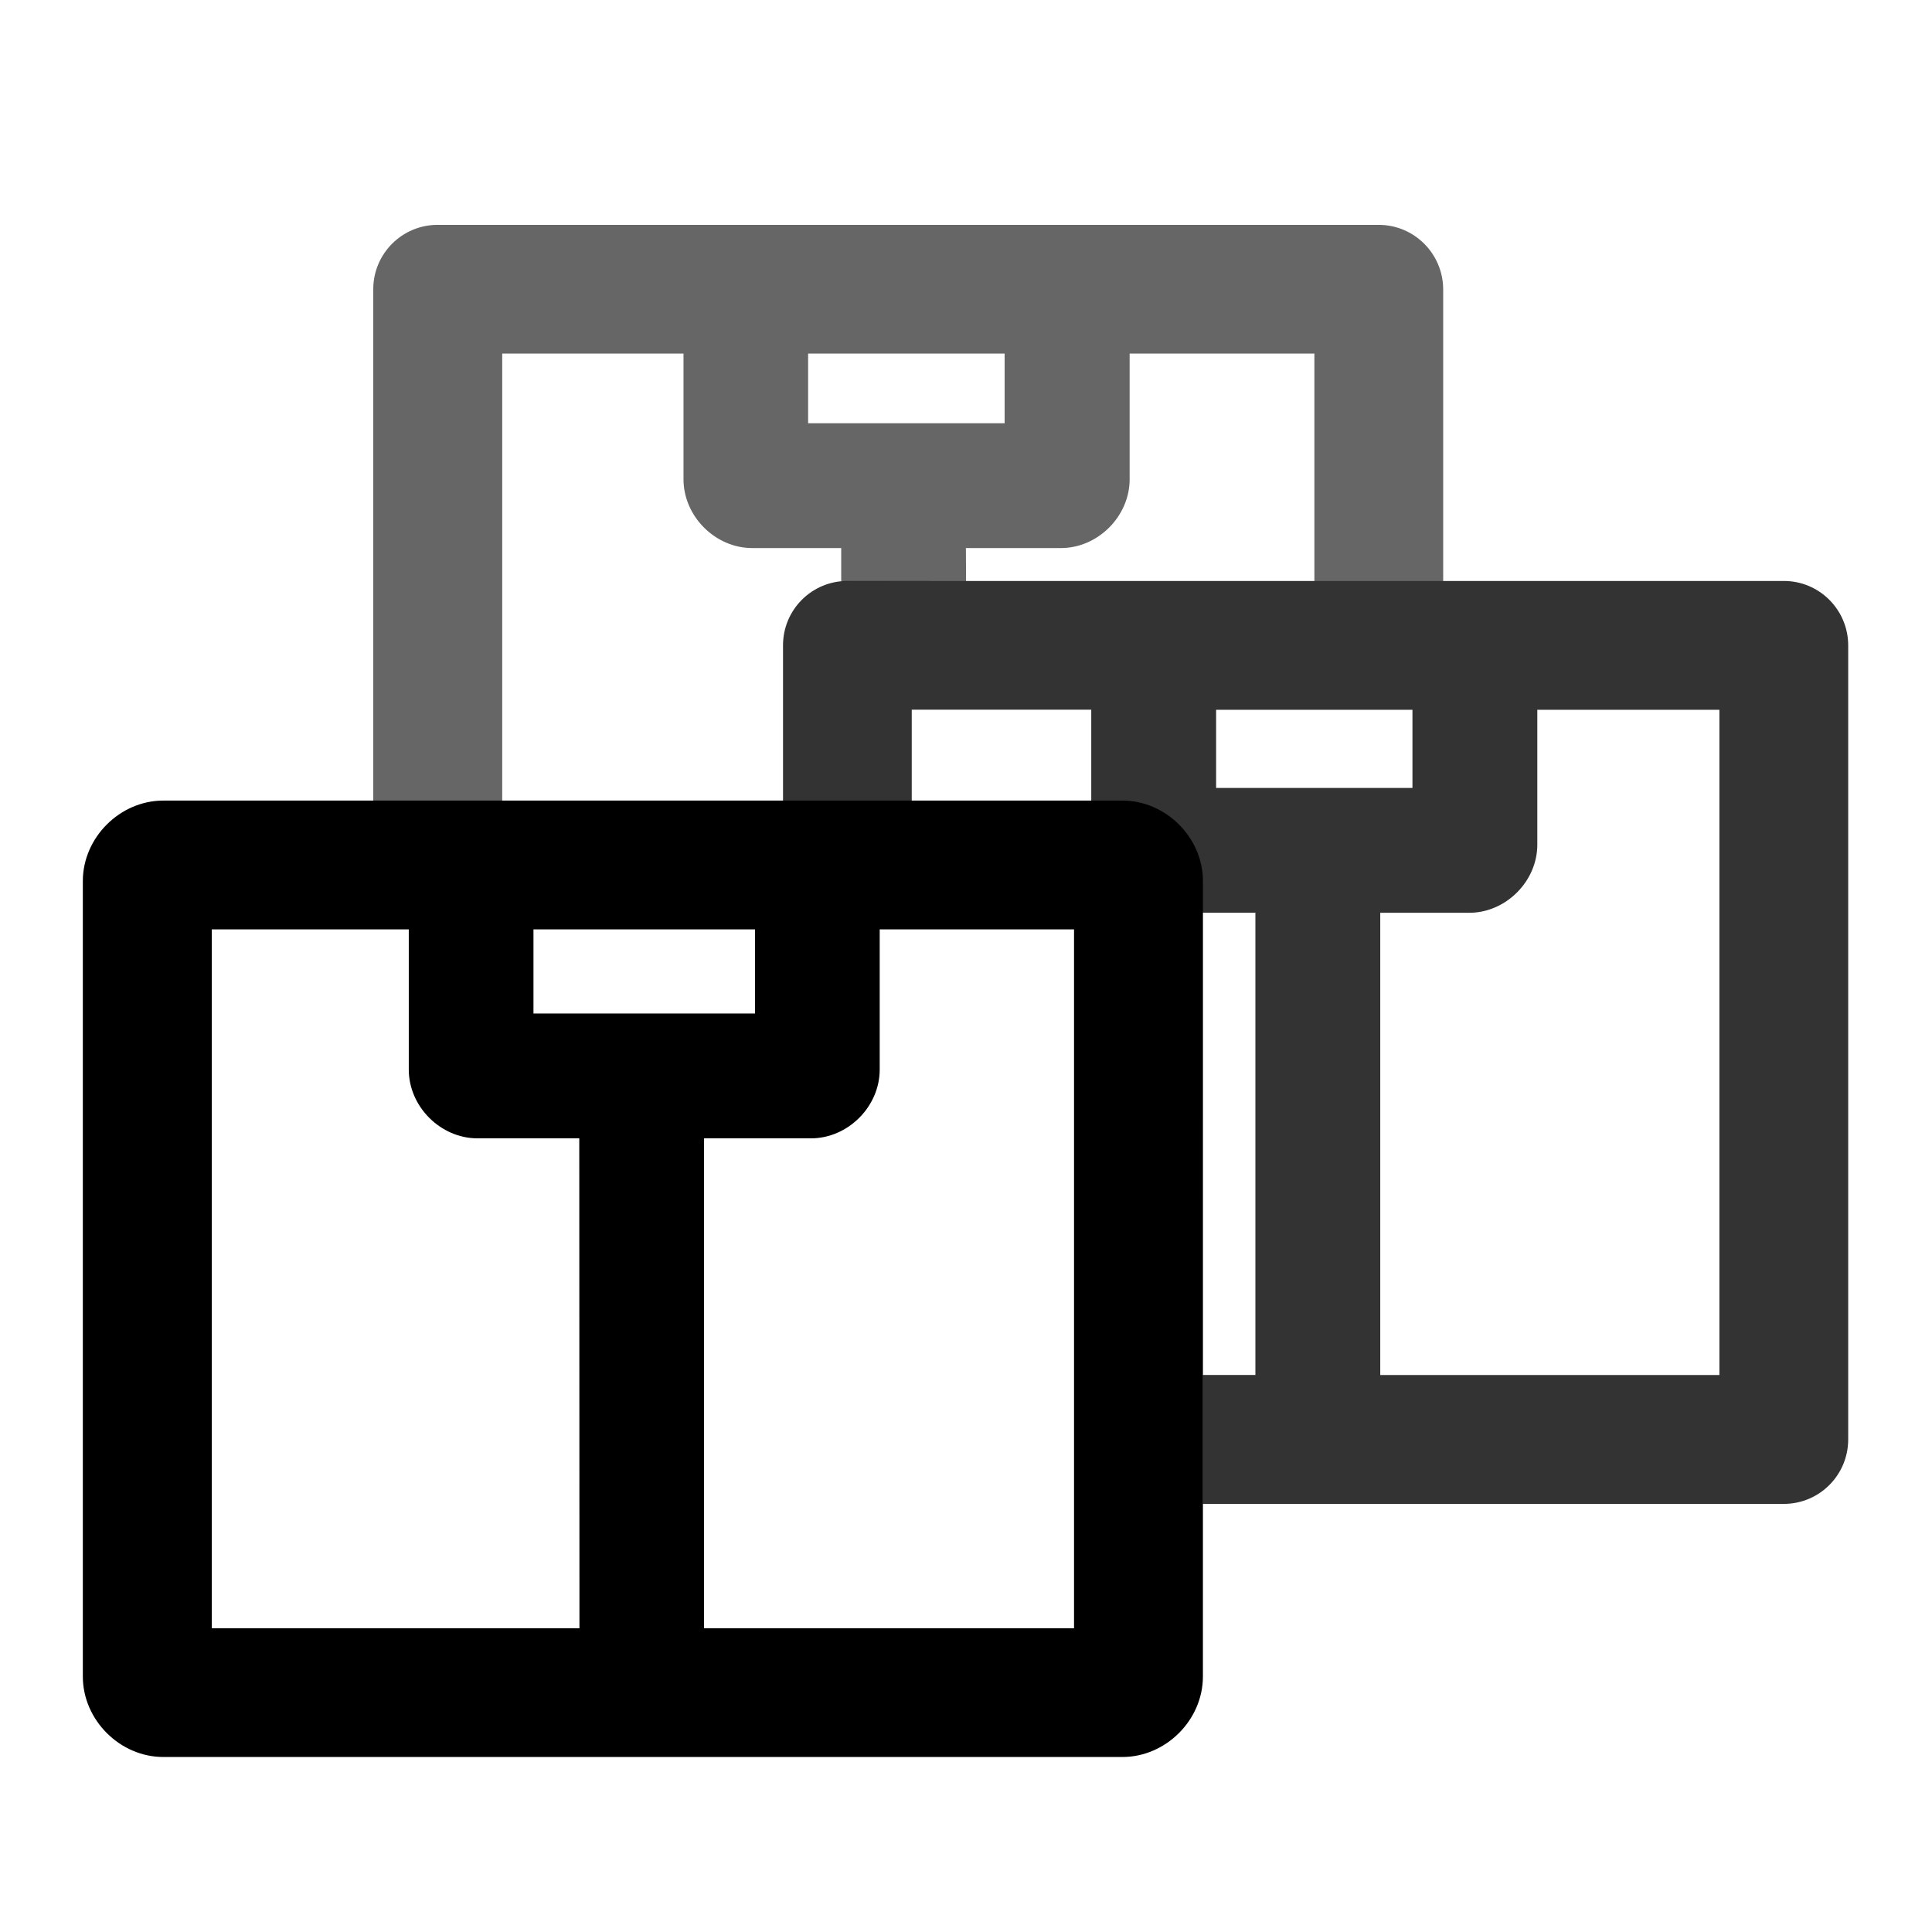
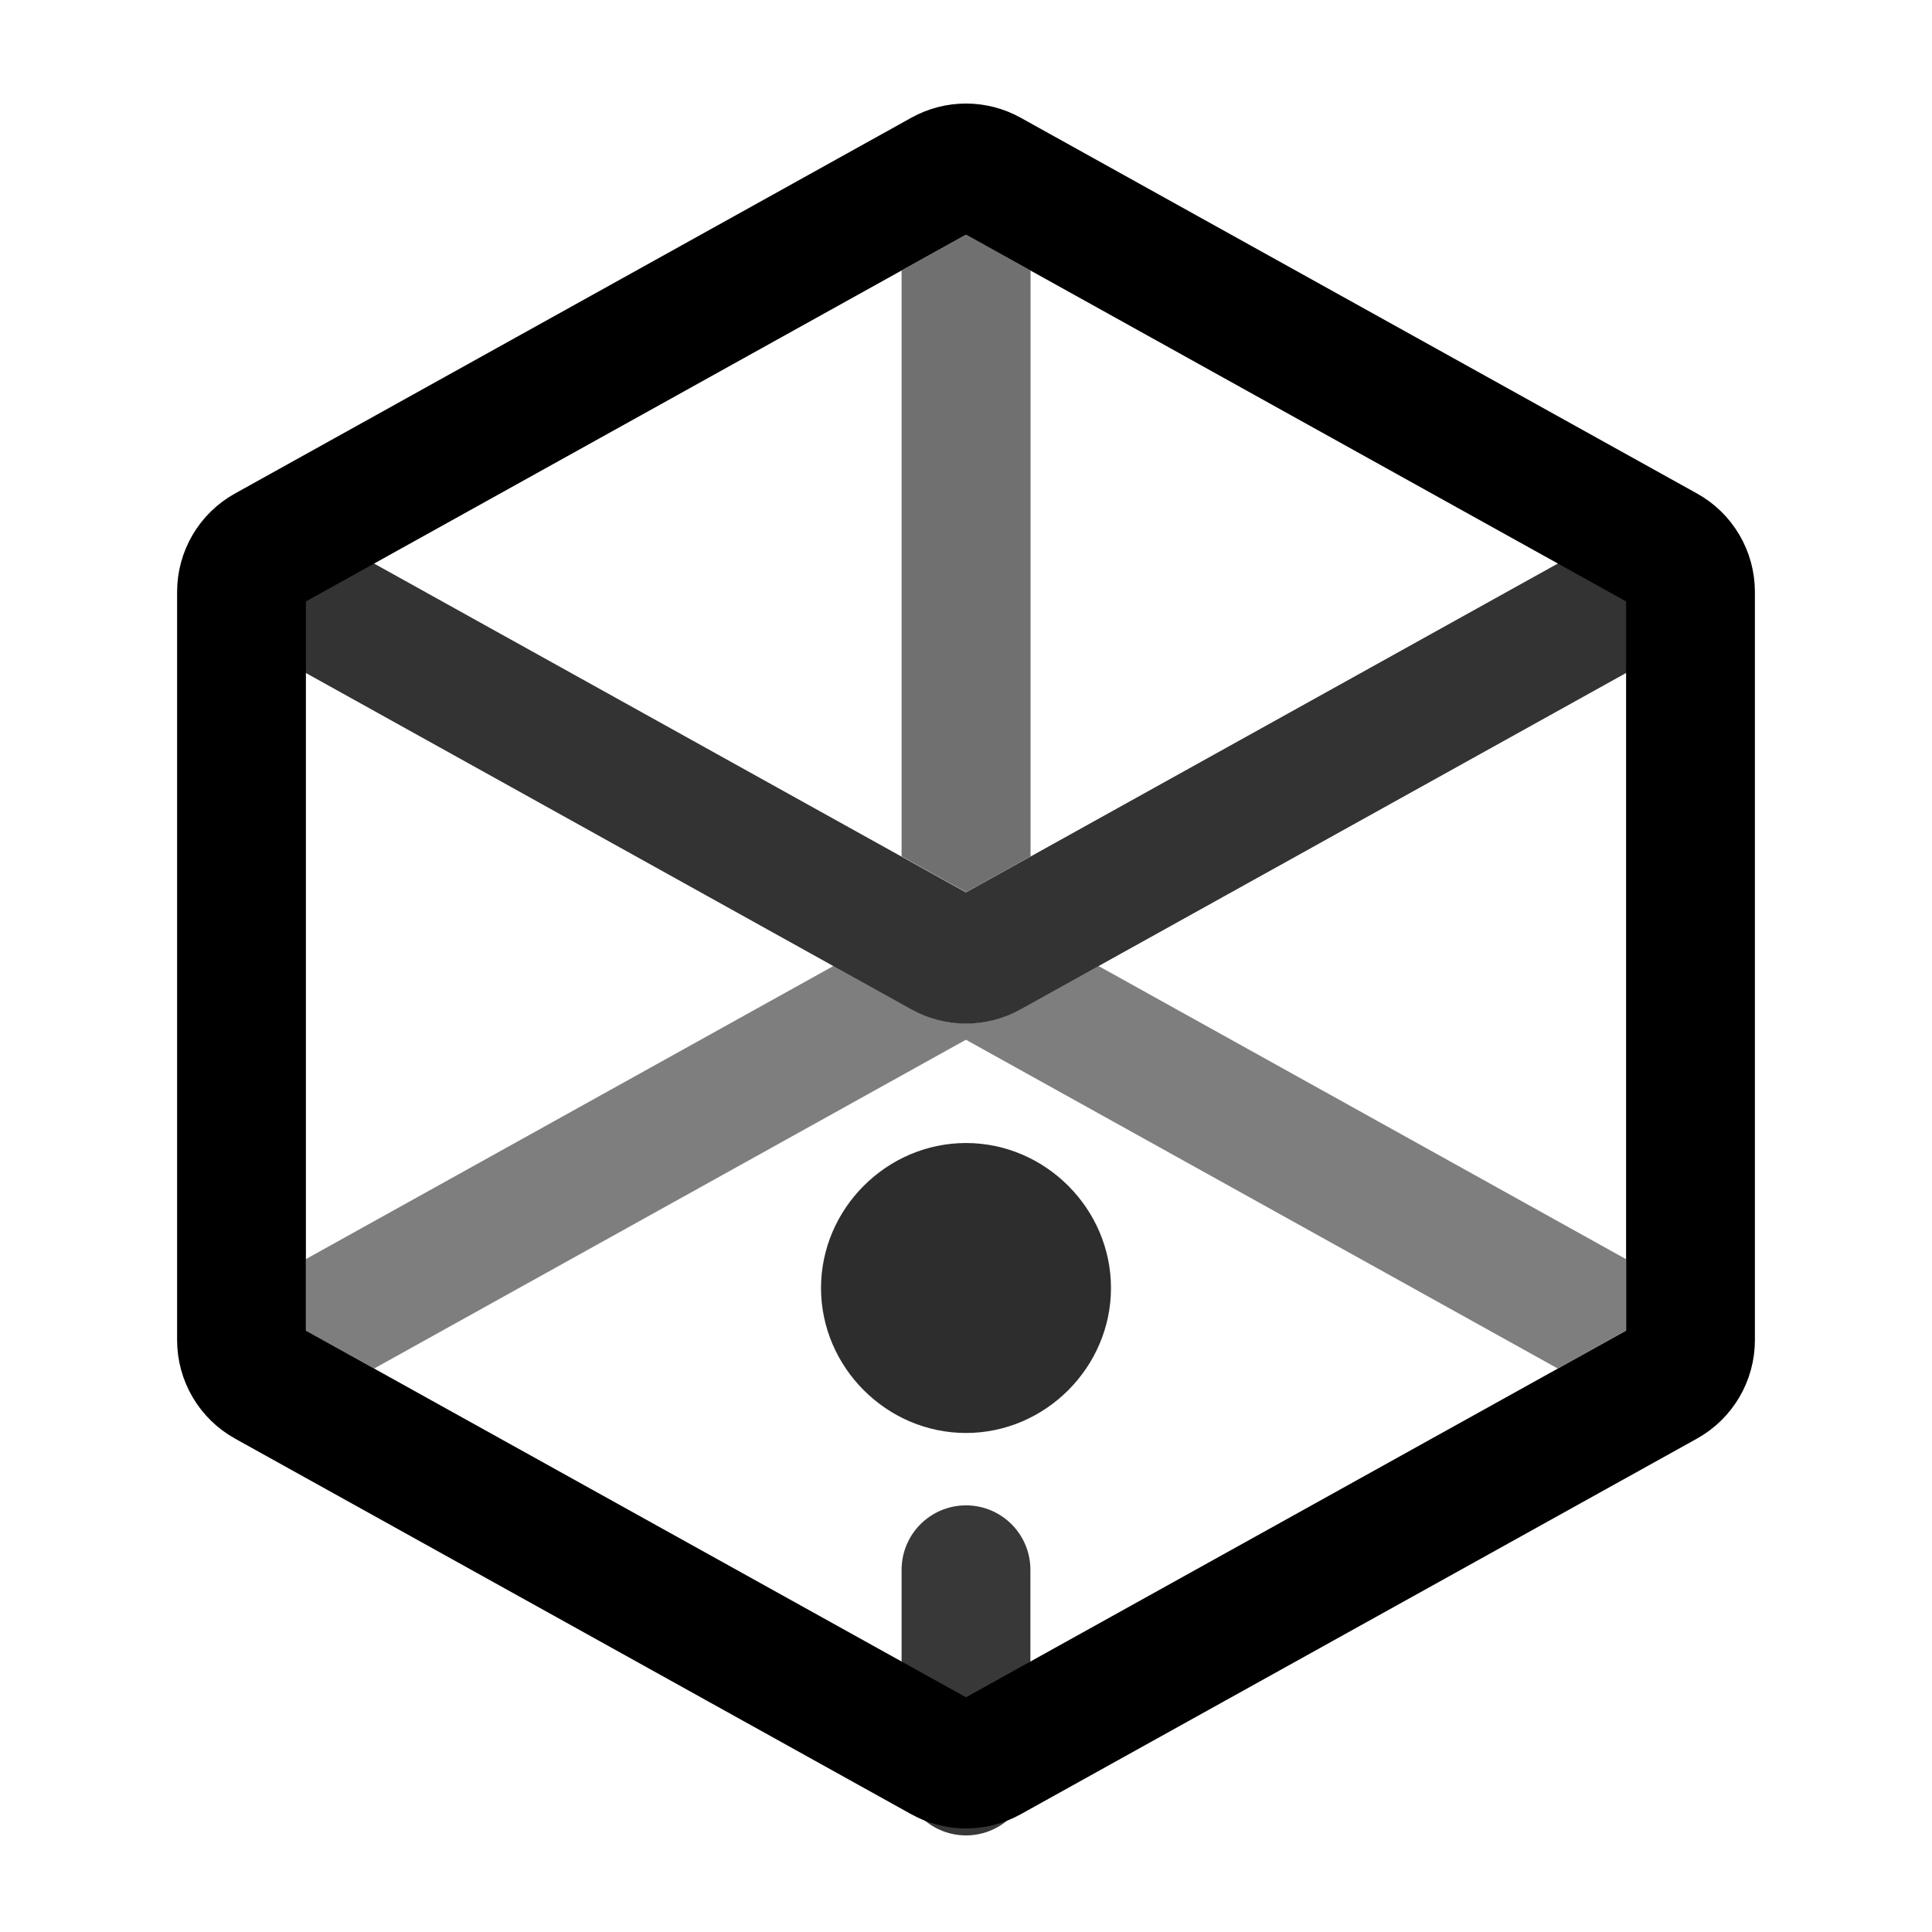
- <svg xmlns="http://www.w3.org/2000/svg" width="24" height="24" viewBox="0 0 24 24" fill="none" stroke="currentColor" stroke-width="1.7" stroke-linecap="round" stroke-linejoin="round" version="1.1" id="svg6">
-   <defs id="defs6" />
-   <g id="layer3" transform="translate(-1.363223,2.878299)" style="opacity:0.6">
-     <path id="path1" style="baseline-shift:baseline;display:inline;overflow:visible;opacity:1;vector-effect:none;fill:#000000;stroke:none;stroke-linecap:butt;stroke-linejoin:miter;enable-background:accumulate;stop-color:#000000;stop-opacity:1" d="M 6.801,-0.085 C 6.359,-0.086 6.001,0.272 6,0.713 V 7.072 H 7.602 V 1.514 h 2.252 v 1.562 c 0,0.459 0.394,0.854 0.854,0.854 h 1.105 v 0.412 l 1.551,-0.002 -0.002,-0.41 h 1.18 c 0.459,0 0.854,-0.394 0.854,-0.854 v -1.562 h 2.295 v 0.203 0.002 1.82 0.801 h 1.6 V 3.54 1.719 1.717 0.919 0.713 C 19.288,0.273 18.931,-0.085 18.49,-0.085 Z M 11.402,1.514 h 2.441 v 0.865 h -2.441 z" />
-   </g>
-   <g id="layer2" style="opacity:0.8">
-     <path id="path3" style="baseline-shift:baseline;display:inline;overflow:visible;opacity:1;vector-effect:none;fill:#000000;stroke:none;stroke-linecap:butt;stroke-linejoin:miter;enable-background:accumulate;stop-color:#000000;stop-opacity:1" d="M 10.527,7.217 C 10.085,7.216 9.726,7.575 9.727,8.018 V 9.95 H 11.326 V 8.816 h 2.23 v 1.676 c 0,0.455 0.391,0.846 0.846,0.846 h 1.193 v 5.742 H 14.94 v 1.602 h 7.22 c 0.442,-6.91e-4 0.799,-0.359 0.799,-0.801 V 8.018 C 22.959,7.576 22.602,7.217 22.16,7.217 Z m 4.58,1.6 h 2.439 v 0.971 h -2.439 z m 3.99,0 h 2.262 v 8.264 h -4.213 v -5.742 h 1.105 c 0.455,0 0.846,-0.391 0.846,-0.846 z" />
-   </g>
-   <g id="layer1">
-     <path id="rect5" style="baseline-shift:baseline;display:inline;overflow:visible;opacity:1;vector-effect:none;fill:#000000;stroke:none;stroke-linecap:butt;stroke-linejoin:miter;enable-background:accumulate;stop-color:#000000;stop-opacity:1" d="m 2.029,9.945 c -0.54,-1.42e-5 -1,0.46 -1,1 v 9.881 c 0,0.54 0.46,1 1,1 H 13.943 c 0.54,0 1,-0.46 1,-1 l 3.59e-4,-9.881 c 2e-5,-0.54 -0.46,-1 -1,-1 z M 2.631,11.545 H 5.078 v 1.742 c 0,0.459 0.394,0.854 0.854,0.854 h 1.264 l 0.002,5.699 v 0.387 H 2.631 Z m 3.996,0 h 2.752 v 1.045 H 6.627 Z m 4.301,0 h 2.414 v 8.682 H 8.746 v -0.387 -5.699 h 1.328 c 0.459,0 0.854,-0.394 0.854,-0.854 z" />
-   </g>
+ <svg xmlns="http://www.w3.org/2000/svg" width="24px" height="24px" viewBox="0 0 24 24" stroke-width="1.5" fill="none" color="#000000" version="1.1" id="svg14">
+   <defs id="defs18" />
+   <path id="path1" style="opacity:0.822;baseline-shift:baseline;display:inline;overflow:visible;vector-effect:none;fill:#000000;stroke-linecap:round;stroke-linejoin:round;enable-background:accumulate;stop-color:#000000;stop-opacity:1" d="M 12 14.199 C 11.015 14.199 10.199 15.015 10.199 16 C 10.199 16.985 11.015 17.801 12 17.801 C 12.985 17.801 13.801 16.985 13.801 16 C 13.801 15.015 12.985 14.199 12 14.199 z " />
+   <path d="M21 7.353L21 16.647C21 16.865 20.882 17.066 20.691 17.172L12.291 21.838C12.11 21.939 11.89 21.939 11.709 21.838L3.309 17.172C3.118 17.066 3 16.865 3 16.647L3 7.353C3 7.135 3.118 6.934 3.309 6.829L11.709 2.162C11.89 2.061 12.11 2.061 12.291 2.162L20.691 6.829C20.882 6.934 21 7.135 21 7.353Z" stroke="#000000" stroke-width="1.5" stroke-linecap="round" stroke-linejoin="round" id="path4" style="stroke-width:1.6;stroke-miterlimit:4;stroke-dasharray:none" />
+   <path d="M12 19.5V22" stroke="#000000" stroke-width="1.5" stroke-linecap="round" stroke-linejoin="round" id="path12" style="stroke-width:1.6;stroke-miterlimit:4;stroke-dasharray:none;opacity:0.781" />
+   <path id="path10" style="baseline-shift:baseline;display:inline;overflow:visible;vector-effect:none;fill:#000000;stroke-linecap:round;stroke-linejoin:round;enable-background:accumulate;stop-color:#000000;opacity:0.559" d="M 12.001,2.916 11.2,3.361 v 7.277 l 0.801,0.445 0.801,-0.445 V 3.361 Z" />
+   <path id="path6" style="baseline-shift:baseline;display:inline;overflow:visible;vector-effect:none;fill:#000000;stroke-linecap:round;stroke-linejoin:round;enable-background:accumulate;stop-color:#000000;opacity:0.506" d="M 10.353,12 3.8,15.641 v 0.889 L 4.648,17 11.999,12.916 19.351,17 20.198,16.529 V 15.641 L 13.646,12 12.679,12.537 c -0.422,0.234 -0.937,0.234 -1.359,0 z" />
+   <path d="m 3.528,7.294 8.18,4.545 c 0.181,0.101 0.402,0.101 0.583,0 L 20.5,7.278" stroke="#000000" stroke-width="1.5" stroke-linecap="round" stroke-linejoin="round" id="path8-9" style="stroke-width:1.6;stroke-miterlimit:4;stroke-dasharray:none;opacity:0.8" />
</svg>
